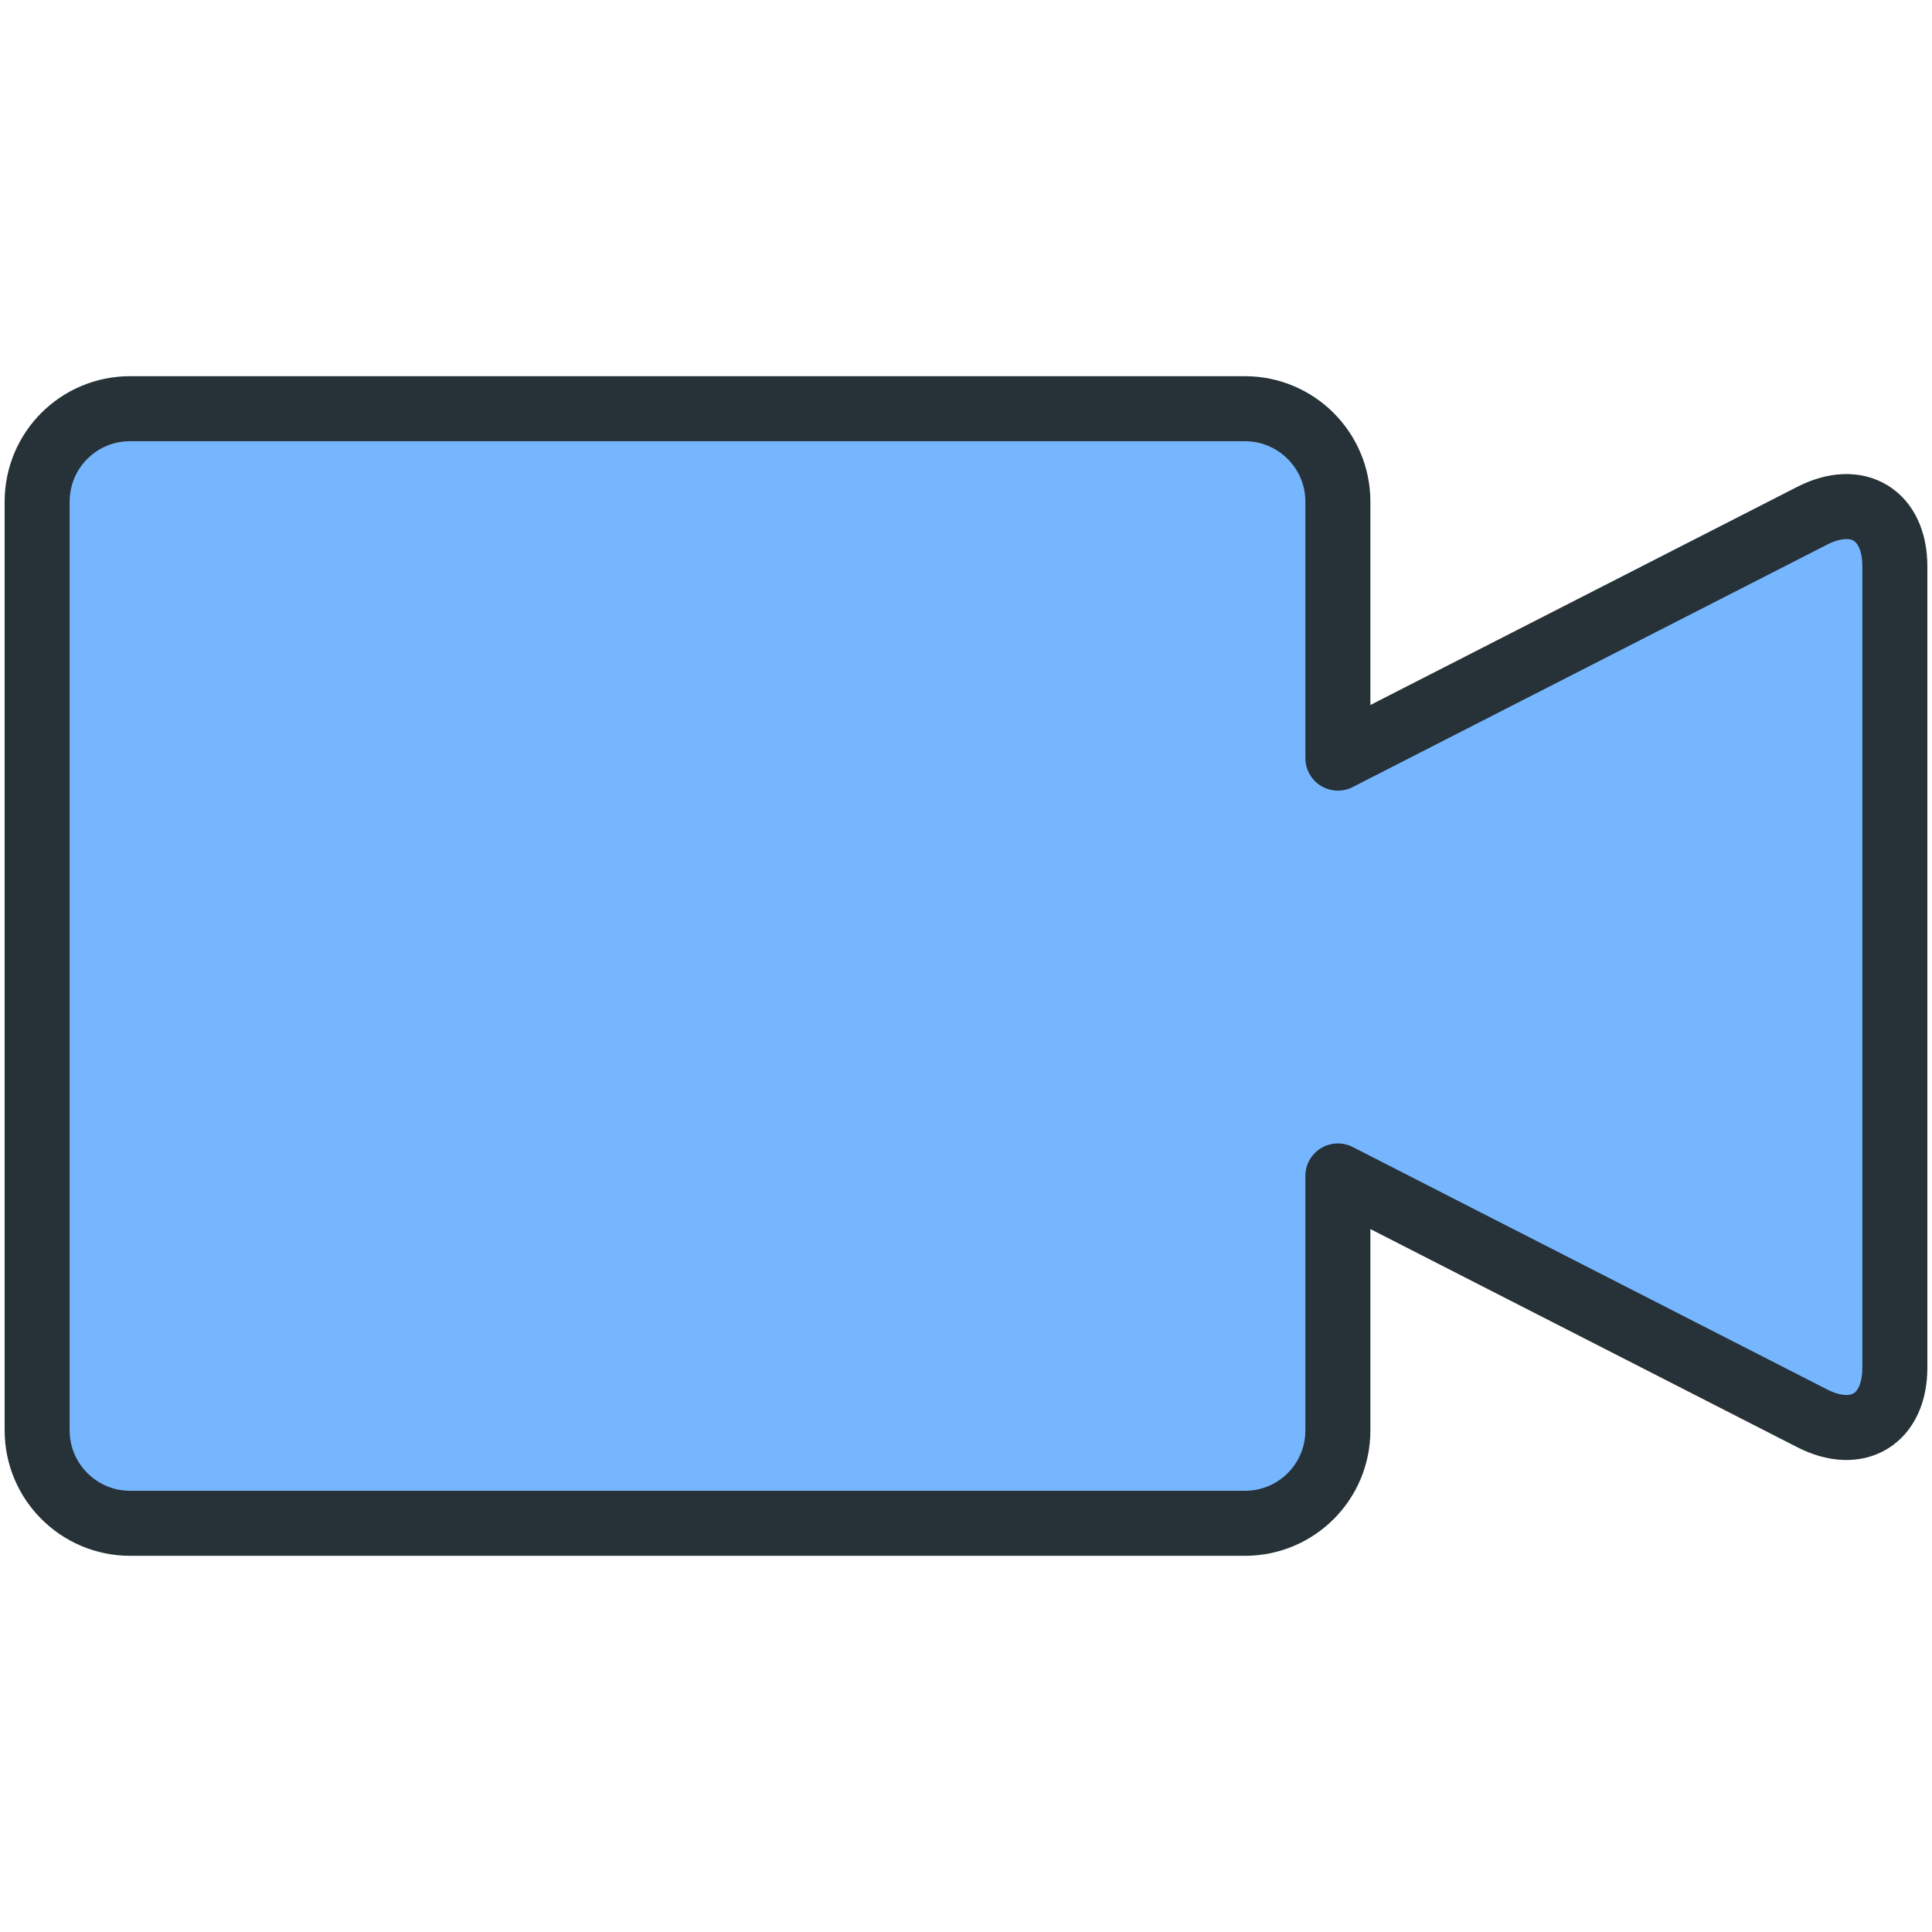
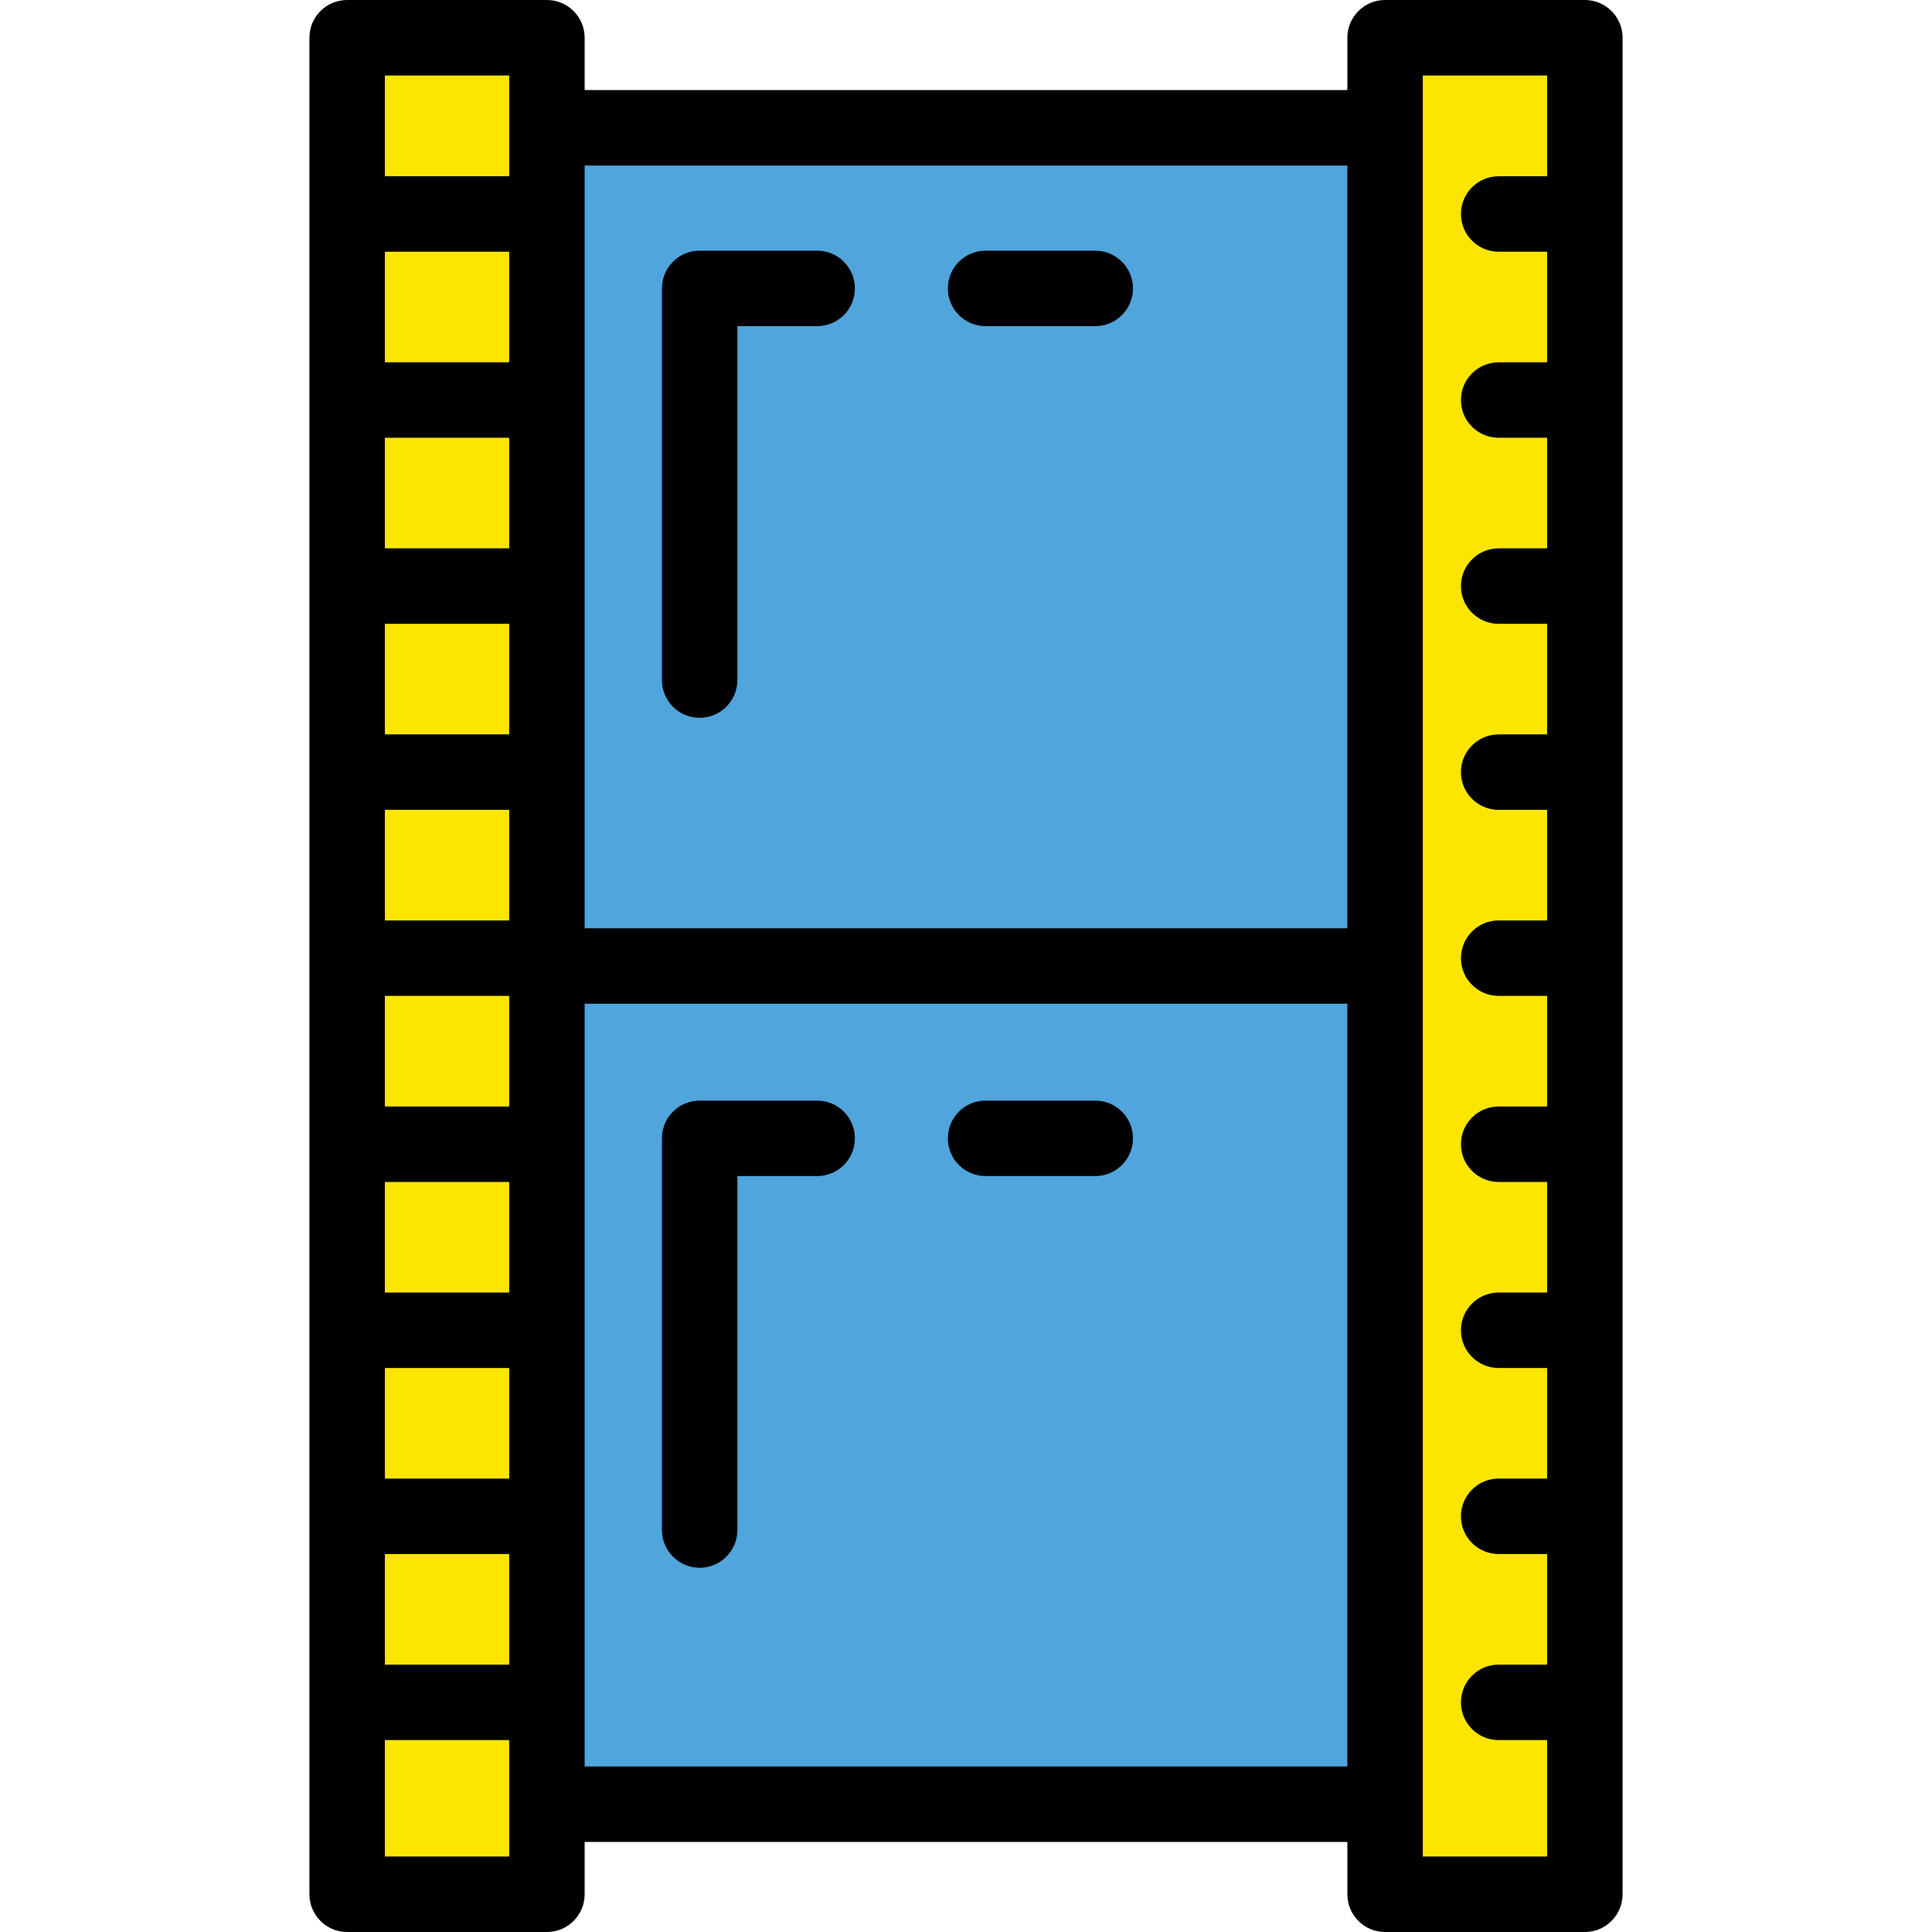
- <svg xmlns="http://www.w3.org/2000/svg" width="104px" height="104px" viewBox="0 -20 104 104" version="1.1">
-   <defs />
-   <g id="3.Multimedia" stroke="none" stroke-width="1" fill="none" fill-rule="evenodd" stroke-linecap="round" stroke-linejoin="round">
-     <g id="Multimedia-(Color)" transform="translate(-698, -320)" stroke="#263238" stroke-width="3.5" fill="#76B6FF">
-       <g id="14-multimeda-video-movie" transform="translate(700, 322)">
-         <path d="M70.018,18.81 L70.018,5 C70.018,2.243 67.776,0 65.011,0 L5.007,0 C2.231,0 0,2.238 0,5 L0,55 C0,57.757 2.242,60 5.007,60 L65.011,60 C67.787,60 70.018,57.762 70.018,55 L70.018,41.301 L95.545,54.346 C98.01,55.606 100,54.385 100,51.624 L100,8.488 C100,5.721 98.005,4.508 95.545,5.765 L70.018,18.81 L70.018,18.81 Z" id="Layer-1" />
-       </g>
+ <svg xmlns="http://www.w3.org/2000/svg" version="1.1" id="Layer_1" x="0px" y="0px" viewBox="0 0 512 512" style="enable-background:new 0 0 512 512;" xml:space="preserve">
+   <g>
+     <rect x="144.937" y="33.873" style="fill:#50A5DC;" width="222.127" height="222.127" />
+     <rect x="144.937" y="256" style="fill:#50A5DC;" width="222.127" height="222.127" />
+     <rect x="367.063" y="10" style="fill:#FCE600;" width="52.937" height="492" />
+     <rect x="92" y="10" style="fill:#FCE600;" width="52.937" height="492" />
+     <g>
+       <path d="M420,0h-52.937c-5.522,0-10,4.478-10,10v13.873H154.937V10c0-5.522-4.478-10-10-10H92c-5.522,0-10,4.478-10,10v492    c0,5.522,4.478,10,10,10h52.937c5.522,0,10-4.478,10-10v-13.873h202.127V502c0,5.522,4.478,10,10,10H420c5.522,0,10-4.478,10-10    V10C430,4.478,425.522,0,420,0z M357.063,43.873V246H154.937V43.873H357.063z M102,293.228v-29.304h32.937v29.304L102,293.228    L102,293.228z M134.937,313.228v29.304H102v-29.304L134.937,313.228L134.937,313.228z M102,243.924V214.62h32.937v29.304H102z     M102,194.62v-29.304h32.937v29.304H102z M134.937,145.316H102v-29.304h32.937V145.316z M102,362.531h32.937v29.304H102V362.531z     M134.937,96.013H102V66.709h32.937V96.013z M102,411.835h32.937v29.305H102V411.835z M134.937,20v13.873v12.836H102V20H134.937z     M134.937,492H102v-30.86h32.937v16.987V492z M154.937,468.127V266h202.127v202.127H154.937z M377.063,492v-13.873V256V33.873V20    H410v26.709h-12.835c-5.522,0-10,4.478-10,10s4.478,10,10,10H410v29.304h-12.835c-5.522,0-10,4.478-10,10s4.478,10,10,10H410    v29.304h-12.835c-5.522,0-10,4.478-10,10s4.478,10,10,10H410v29.304h-12.835c-5.522,0-10,4.478-10,10s4.478,10,10,10H410v29.304    h-12.835c-5.522,0-10,4.478-10,10c0,5.522,4.478,10,10,10H410v29.304h-12.835c-5.522,0-10,4.478-10,10s4.478,10,10,10H410v29.304    h-12.835c-5.522,0-10,4.478-10,10s4.478,10,10,10H410v29.304h-12.835c-5.522,0-10,4.478-10,10s4.478,10,10,10H410v29.305h-12.835    c-5.522,0-10,4.478-10,10s4.478,10,10,10H410V492H377.063z" />
+       <path d="M261.189,86.431h29.063c5.522,0,10-4.478,10-10s-4.478-10-10-10h-29.063c-5.522,0-10,4.478-10,10    S255.667,86.431,261.189,86.431z" />
+       <path d="M185.418,190.228c5.522,0,10-4.478,10-10V86.431h21.139c5.522,0,10-4.478,10-10s-4.478-10-10-10h-31.139    c-5.522,0-10,4.478-10,10v103.797C175.418,185.75,179.896,190.228,185.418,190.228z" />
+       <path d="M290.253,291.671H261.19c-5.522,0-10,4.478-10,10s4.478,10,10,10h29.063c5.522,0,10-4.478,10-10    S295.775,291.671,290.253,291.671z" />
+       <path d="M216.557,291.671h-31.139c-5.522,0-10,4.478-10,10v103.798c0,5.522,4.478,10,10,10s10-4.478,10-10v-93.798h21.139    c5.522,0,10-4.478,10-10S222.079,291.671,216.557,291.671z" />
    </g>
  </g>
+   <g>
+ </g>
+   <g>
+ </g>
+   <g>
+ </g>
+   <g>
+ </g>
+   <g>
+ </g>
+   <g>
+ </g>
+   <g>
+ </g>
+   <g>
+ </g>
+   <g>
+ </g>
+   <g>
+ </g>
+   <g>
+ </g>
+   <g>
+ </g>
+   <g>
+ </g>
+   <g>
+ </g>
+   <g>
+ </g>
</svg>
